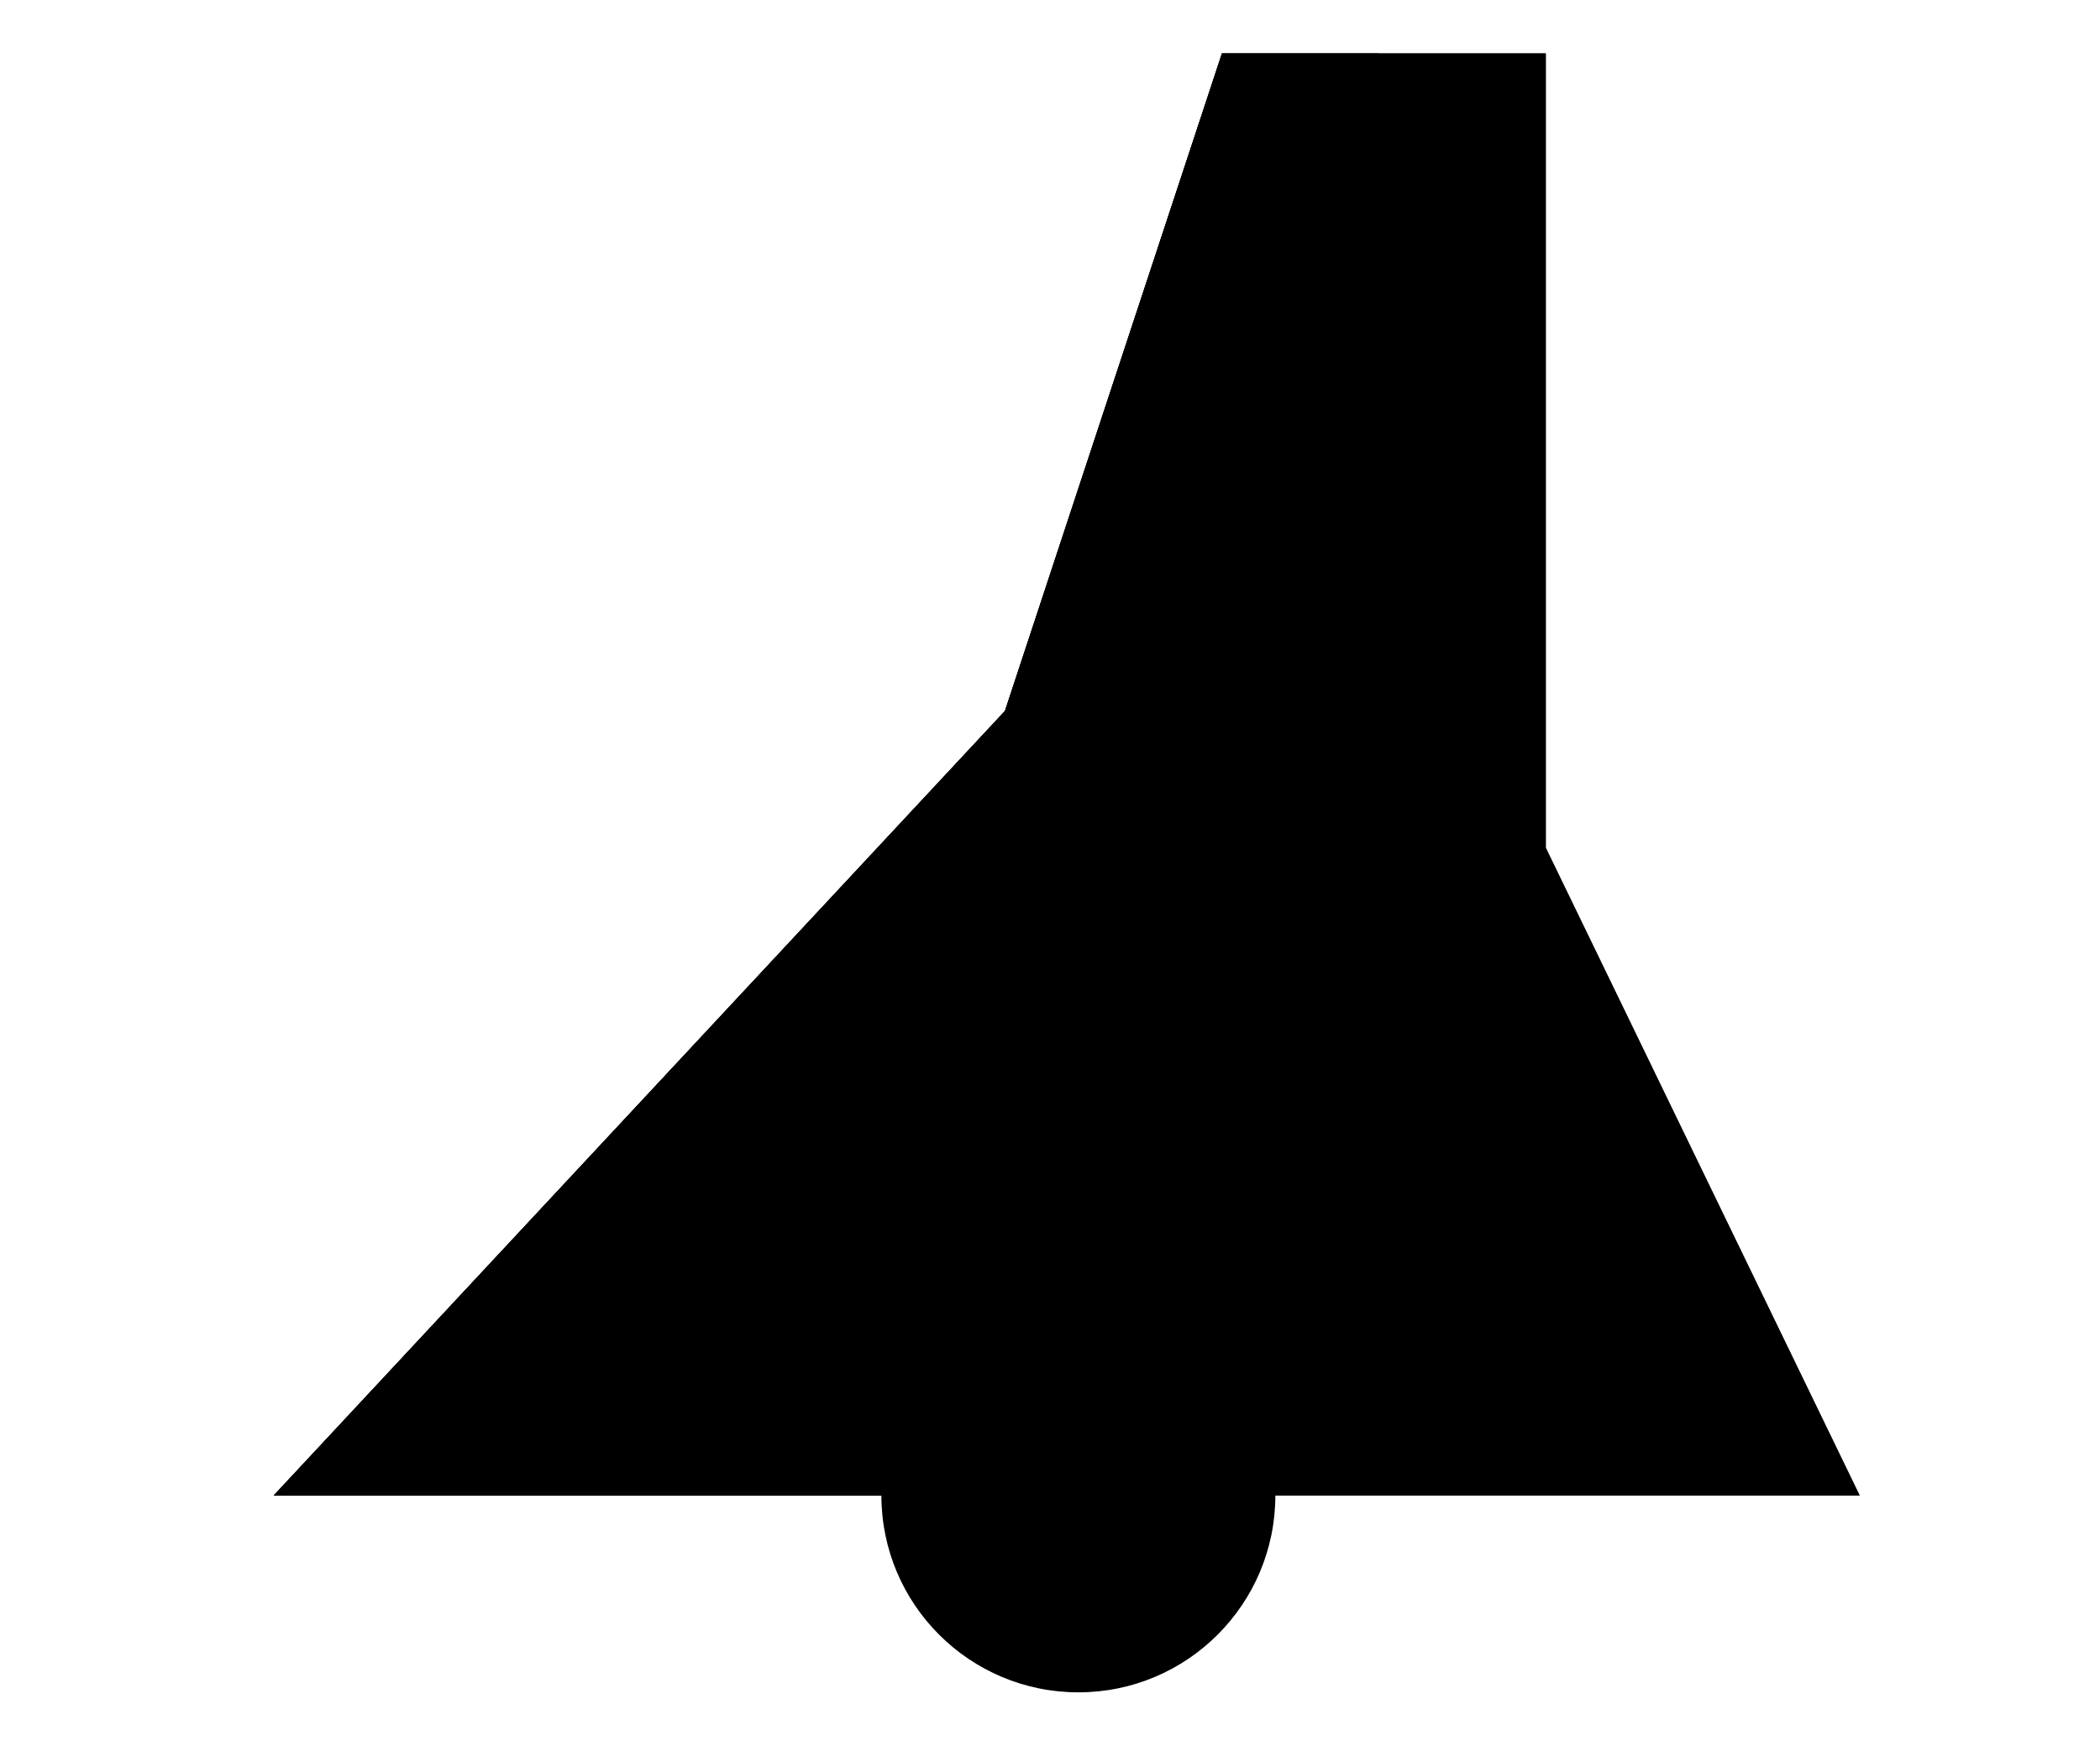
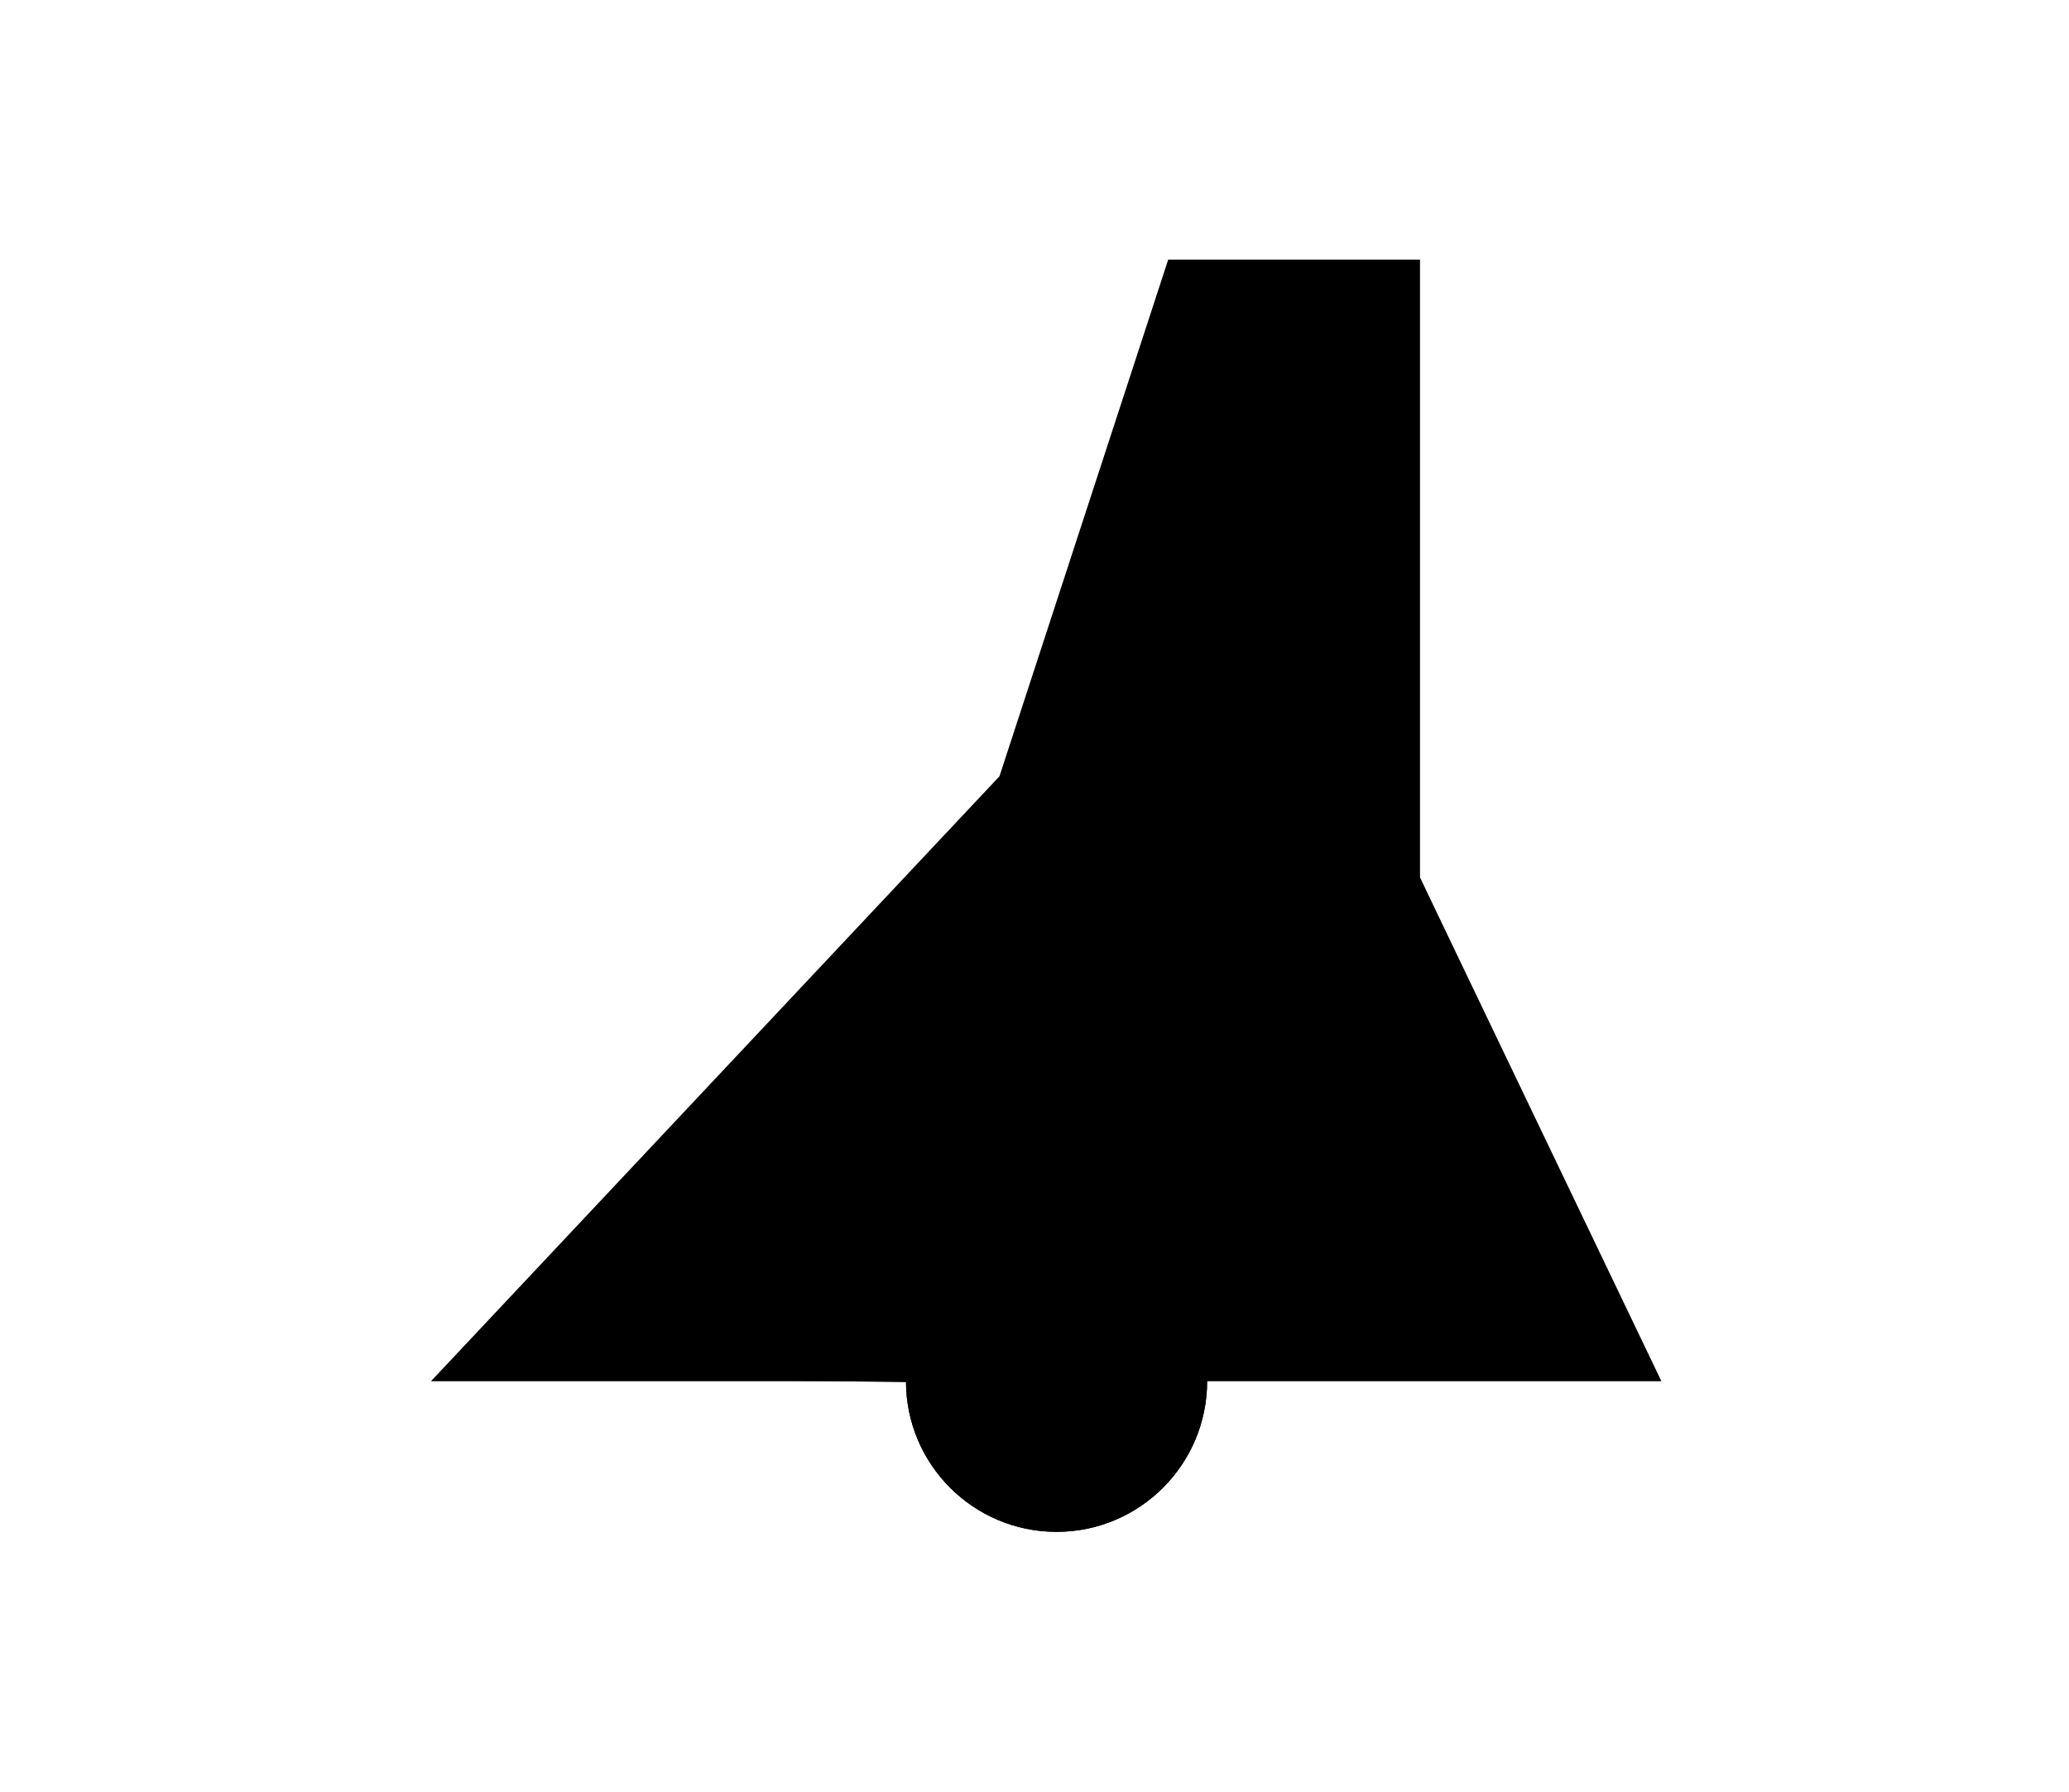
- <svg xmlns="http://www.w3.org/2000/svg" version="1.2" baseProfile="tiny" xml:space="preserve" style="shape-rendering:geometricPrecision; fill-rule:evenodd;" width="6.29mm" height="5.23mm" viewBox="-3.23 -4.48 6.29 5.23">
-   <rect class="symbolBox layout" fill="none" x="-3.07" y="-4.32" height="4.91" width="5.97" />
-   <rect class="svgBox layout" fill="none" x="-3.07" y="-4.32" height="4.91" width="5.97" />
-   <path d=" M -2.41,0 L -0.22,-2.35 L 0.43,-4.32 L 1.4,-4.32 L 1.4,-1.94 L 2.34,0 Z" class="fCHYLW" />
-   <path d=" M -2.41,0 M -2.41,0 L -0.22,-2.35 L 0.43,-4.32 L 0.9,-4.32 L 0,0 L -2.41,0 Z" class="fRESBL" />
-   <circle class="f0 sOUTLW" style="stroke-width: 0.32;" cx="0" cy="0" r="0.59" />
-   <path d=" M -3.07,0 L -0.57,0" class="sl f0 sOUTLW" style="stroke-width: 0.32;" />
-   <path d=" M 0.53,0 L 2.9,0" class="sl f0 sOUTLW" style="stroke-width: 0.32;" />
-   <path d=" M -2.41,0 L -0.22,-2.35 L 0.43,-4.32 L 1.4,-4.32 L 1.4,-1.94 L 2.34,0" class="sl f0 sOUTLW" style="stroke-width: 0.32;" />
-   <circle class="fDEPDW" cx="0" cy="0" r="0.45" />
-   <circle class="pivotPoint layout" fill="none" cx="0" cy="0" r="0.2" />
+ <svg xmlns="http://www.w3.org/2000/svg" version="1.2" baseProfile="tiny" xml:space="preserve" style="shape-rendering:geometricPrecision; fill-rule:evenodd;" width="7.97mm" height="6.9mm" viewBox="-4.07 -5.32 7.97 6.9">
+   <circle class="pivotPoint layout" fill="none" cx="0.00" cy="0.00" r="0.4" />
+   <rect class="symbolBox layout" fill="none" x="-4.07" y="1.58" height="6.9" width="7.97" />
+   <rect class="svgBox layout" fill="none" x="-4.07" y="-5.32" height="6.9" width="7.97" />
+   <path d=" M -0.01,-0.01 L 2.31,-0.01 L 1.39,-1.96 L 1.39,-4.3 L 0.92,-4.3 L 0.01,-0.02" class="fCHYLW" style="stroke-width:0.64;fill-opacity:1.0;" />
+   <path d=" M -0.09,0.01 L -2.36,-0.02 L -0.21,-2.32 L 0.43,-4.3 L 0.92,-4.29 L 0.01,0.01" class="fRESBL" style="stroke-width:0.64;fill-opacity:1.0;" />
+   <circle cx="0.04" cy="0.04" r="0.05" class="fCHYLW" style="stroke-width:0.64;fill-opacity:1.0;" />
+   <circle cx="0.05" cy="0.04" r="0.05" class="fRESBL" style="stroke-width:0.64;fill-opacity:1.0;" />
+   <circle cx="0" cy="0" r="0.58" class="fCHWHT" style="stroke-width:0.64;fill-opacity:1.0;" />
+   <circle cx="0" cy="0" r="0.58" class="sl f0 sCHBLK" style="stroke-width:0.64;" />
+   <path d=" M -2.41,0 L -0.22,-2.33 L 0.43,-4.32 L 1.4,-4.32 L 1.4,-1.94 L 2.33,0" class="sl f0 sCHBLK" style="stroke-width:0.64;" />
+   <path d=" M -3.07,0 L -0.57,0" class="sl f0 sCHBLK" style="stroke-width:0.64;" />
+   <path d=" M 0.6,0 L 2.9,0" class="sl f0 sCHBLK" style="stroke-width:0.64;" />
</svg>
